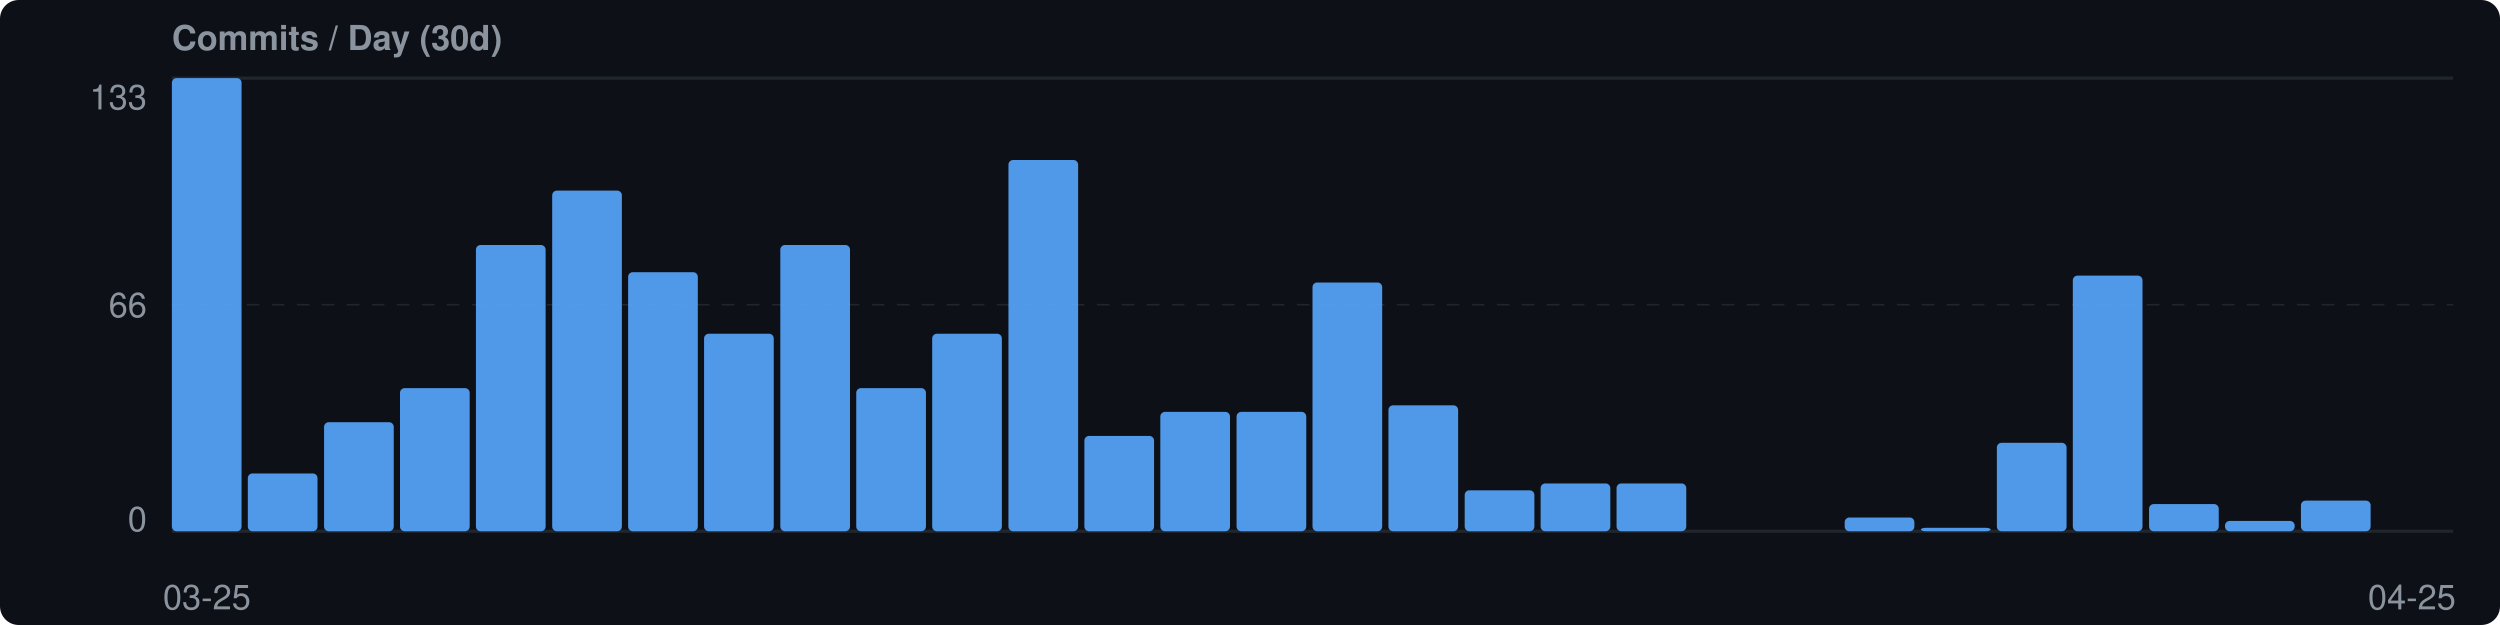
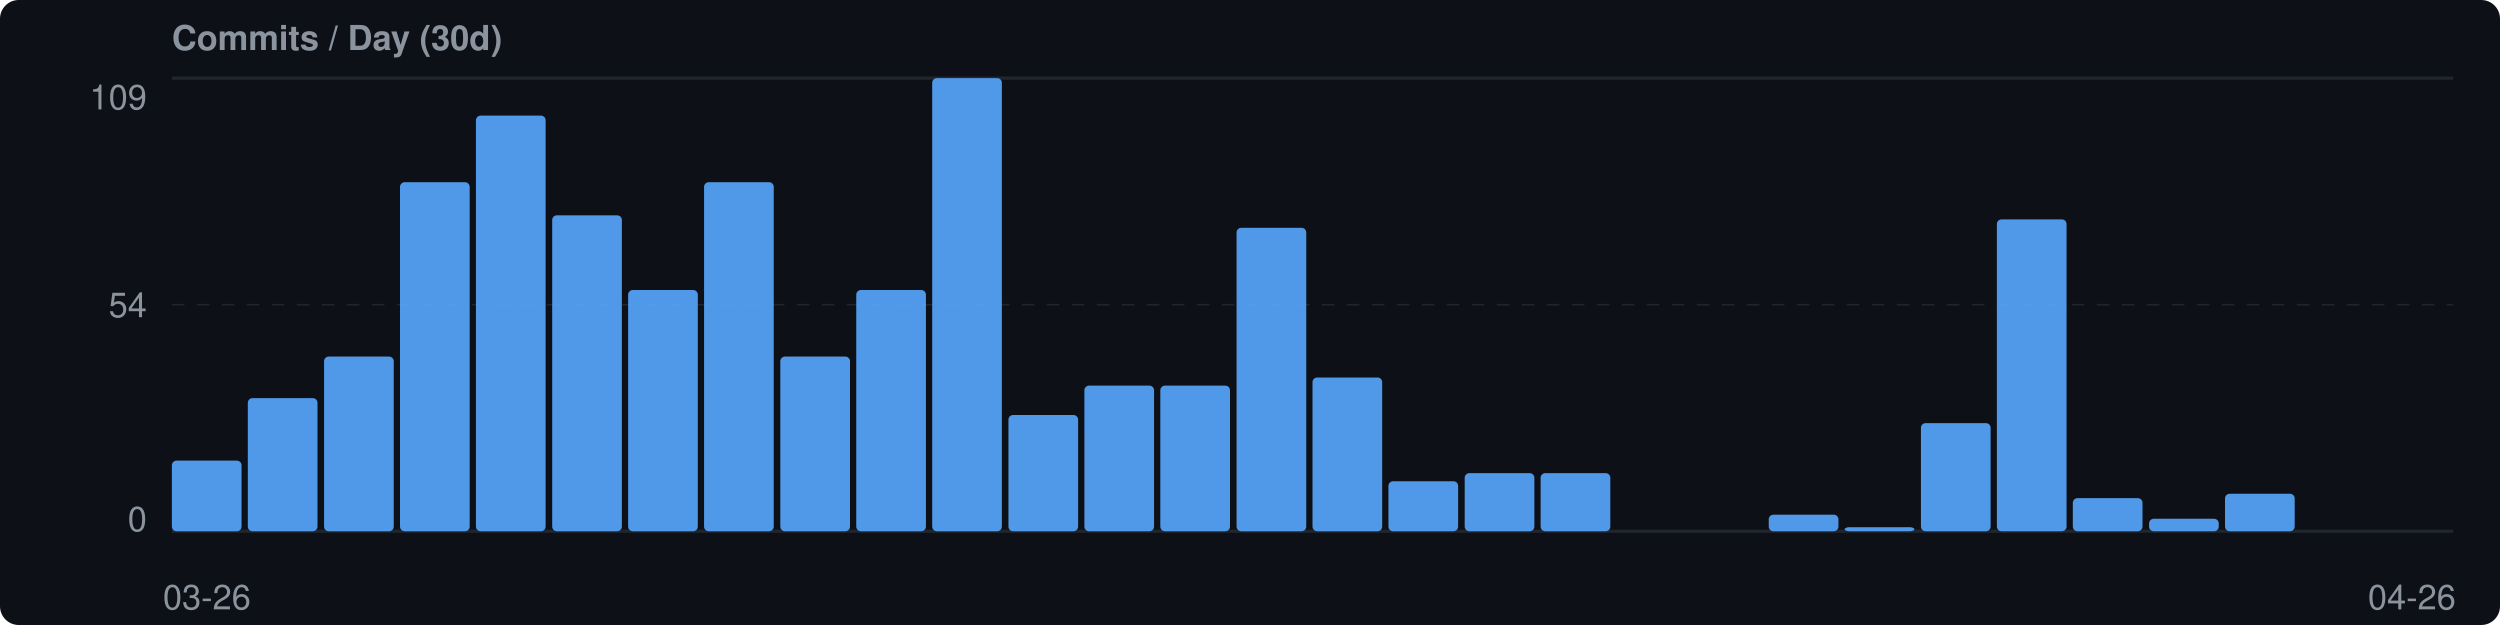
<svg xmlns="http://www.w3.org/2000/svg" width="800" height="200" viewBox="0 0 800 200">
  <rect width="800" height="200" fill="#0d1117" rx="6" />
  <style>text { font-family: system-ui, -apple-system, 'Segoe UI', Helvetica, Arial, sans-serif; fill: #8b949e; font-size: 11px; }</style>
  <text x="55" y="16" fill="#c9d1d9" font-size="13" font-weight="600">Commits / Day (30d)</text>
-   <text x="47" y="35" text-anchor="end" font-size="10">133</text>
+   <text x="47" y="35" text-anchor="end" font-size="10">109</text>
  <text x="47" y="170" text-anchor="end" font-size="10">0</text>
  <line x1="55" y1="25" x2="785" y2="25" stroke="#21262d" stroke-width="1" />
  <line x1="55" y1="170" x2="785" y2="170" stroke="#21262d" stroke-width="1" />
  <line x1="55" y1="97.5" x2="785" y2="97.5" stroke="#21262d" stroke-width="0.5" stroke-dasharray="4,4" />
-   <text x="47" y="101.5" text-anchor="end" font-size="10">66</text>
-   <rect x="55.0" y="25.0" width="22.3" height="145.0" fill="#58a6ff" rx="1.5" opacity="0.9" />
-   <text x="66.2" y="195" text-anchor="middle" font-size="10">03-25</text>
-   <rect x="79.3" y="151.5" width="22.3" height="18.5" fill="#58a6ff" rx="1.5" opacity="0.9" />
-   <rect x="103.7" y="135.1" width="22.3" height="34.9" fill="#58a6ff" rx="1.5" opacity="0.9" />
-   <rect x="128.0" y="124.2" width="22.3" height="45.8" fill="#58a6ff" rx="1.5" opacity="0.9" />
-   <rect x="152.3" y="78.4" width="22.3" height="91.6" fill="#58a6ff" rx="1.5" opacity="0.9" />
-   <rect x="176.7" y="61.0" width="22.3" height="109.0" fill="#58a6ff" rx="1.5" opacity="0.9" />
-   <rect x="201.0" y="87.1" width="22.3" height="82.9" fill="#58a6ff" rx="1.5" opacity="0.9" />
-   <rect x="225.3" y="106.8" width="22.3" height="63.2" fill="#58a6ff" rx="1.5" opacity="0.9" />
-   <rect x="249.7" y="78.4" width="22.3" height="91.6" fill="#58a6ff" rx="1.5" opacity="0.9" />
-   <rect x="274.0" y="124.2" width="22.3" height="45.8" fill="#58a6ff" rx="1.5" opacity="0.9" />
-   <rect x="298.3" y="106.8" width="22.3" height="63.2" fill="#58a6ff" rx="1.5" opacity="0.9" />
-   <rect x="322.7" y="51.2" width="22.3" height="118.8" fill="#58a6ff" rx="1.5" opacity="0.9" />
-   <rect x="347.0" y="139.5" width="22.3" height="30.5" fill="#58a6ff" rx="1.5" opacity="0.9" />
-   <rect x="371.3" y="131.8" width="22.3" height="38.2" fill="#58a6ff" rx="1.5" opacity="0.9" />
-   <rect x="395.7" y="131.8" width="22.3" height="38.2" fill="#58a6ff" rx="1.5" opacity="0.9" />
-   <rect x="420.0" y="90.4" width="22.3" height="79.6" fill="#58a6ff" rx="1.5" opacity="0.9" />
-   <rect x="444.3" y="129.7" width="22.3" height="40.3" fill="#58a6ff" rx="1.5" opacity="0.9" />
-   <rect x="468.7" y="156.9" width="22.3" height="13.1" fill="#58a6ff" rx="1.5" opacity="0.9" />
-   <rect x="493.0" y="154.7" width="22.3" height="15.3" fill="#58a6ff" rx="1.5" opacity="0.9" />
-   <rect x="517.3" y="154.7" width="22.3" height="15.3" fill="#58a6ff" rx="1.5" opacity="0.9" />
+   <text x="47" y="101.5" text-anchor="end" font-size="10">54</text>
+   <rect x="55.0" y="147.4" width="22.3" height="22.6" fill="#58a6ff" rx="1.5" opacity="0.9" />
+   <text x="66.2" y="195" text-anchor="middle" font-size="10">03-26</text>
+   <rect x="79.3" y="127.4" width="22.3" height="42.6" fill="#58a6ff" rx="1.5" opacity="0.9" />
+   <rect x="103.7" y="114.1" width="22.3" height="55.9" fill="#58a6ff" rx="1.5" opacity="0.9" />
+   <rect x="128.0" y="58.3" width="22.3" height="111.7" fill="#58a6ff" rx="1.5" opacity="0.9" />
+   <rect x="152.3" y="37.0" width="22.3" height="133.0" fill="#58a6ff" rx="1.5" opacity="0.9" />
+   <rect x="176.7" y="68.9" width="22.3" height="101.1" fill="#58a6ff" rx="1.5" opacity="0.9" />
+   <rect x="201.0" y="92.8" width="22.3" height="77.2" fill="#58a6ff" rx="1.5" opacity="0.9" />
+   <rect x="225.3" y="58.3" width="22.3" height="111.7" fill="#58a6ff" rx="1.5" opacity="0.9" />
+   <rect x="249.7" y="114.1" width="22.3" height="55.9" fill="#58a6ff" rx="1.5" opacity="0.9" />
+   <rect x="274.0" y="92.8" width="22.3" height="77.2" fill="#58a6ff" rx="1.5" opacity="0.9" />
+   <rect x="298.3" y="25.0" width="22.3" height="145.0" fill="#58a6ff" rx="1.5" opacity="0.9" />
+   <rect x="322.7" y="132.8" width="22.3" height="37.2" fill="#58a6ff" rx="1.5" opacity="0.9" />
+   <rect x="347.0" y="123.4" width="22.3" height="46.6" fill="#58a6ff" rx="1.5" opacity="0.9" />
+   <rect x="371.3" y="123.4" width="22.3" height="46.6" fill="#58a6ff" rx="1.5" opacity="0.9" />
+   <rect x="395.7" y="72.9" width="22.3" height="97.1" fill="#58a6ff" rx="1.5" opacity="0.9" />
+   <rect x="420.0" y="120.8" width="22.3" height="49.2" fill="#58a6ff" rx="1.5" opacity="0.9" />
+   <rect x="444.3" y="154.0" width="22.3" height="16.0" fill="#58a6ff" rx="1.5" opacity="0.9" />
+   <rect x="468.7" y="151.4" width="22.3" height="18.6" fill="#58a6ff" rx="1.5" opacity="0.9" />
+   <rect x="493.0" y="151.4" width="22.3" height="18.6" fill="#58a6ff" rx="1.5" opacity="0.9" />
+   <rect x="517.3" y="170.0" width="22.3" height="0.0" fill="#58a6ff" rx="1.5" opacity="0.9" />
  <rect x="541.7" y="170.0" width="22.3" height="0.0" fill="#58a6ff" rx="1.5" opacity="0.9" />
-   <rect x="566.0" y="170.0" width="22.3" height="0.0" fill="#58a6ff" rx="1.5" opacity="0.9" />
-   <rect x="590.3" y="165.6" width="22.3" height="4.4" fill="#58a6ff" rx="1.5" opacity="0.9" />
-   <rect x="614.7" y="168.9" width="22.3" height="1.1" fill="#58a6ff" rx="1.5" opacity="0.9" />
-   <rect x="639.0" y="141.7" width="22.3" height="28.3" fill="#58a6ff" rx="1.5" opacity="0.9" />
-   <rect x="663.3" y="88.2" width="22.3" height="81.8" fill="#58a6ff" rx="1.5" opacity="0.9" />
-   <rect x="687.7" y="161.3" width="22.3" height="8.7" fill="#58a6ff" rx="1.5" opacity="0.9" />
-   <rect x="712.0" y="166.7" width="22.3" height="3.3" fill="#58a6ff" rx="1.5" opacity="0.9" />
-   <rect x="736.3" y="160.2" width="22.3" height="9.8" fill="#58a6ff" rx="1.5" opacity="0.9" />
+   <rect x="566.0" y="164.7" width="22.3" height="5.3" fill="#58a6ff" rx="1.5" opacity="0.9" />
+   <rect x="590.3" y="168.7" width="22.3" height="1.3" fill="#58a6ff" rx="1.5" opacity="0.9" />
+   <rect x="614.7" y="135.4" width="22.3" height="34.6" fill="#58a6ff" rx="1.5" opacity="0.9" />
+   <rect x="639.0" y="70.2" width="22.3" height="99.8" fill="#58a6ff" rx="1.5" opacity="0.9" />
+   <rect x="663.3" y="159.4" width="22.3" height="10.6" fill="#58a6ff" rx="1.5" opacity="0.9" />
+   <rect x="687.7" y="166.0" width="22.3" height="4.0" fill="#58a6ff" rx="1.5" opacity="0.9" />
+   <rect x="712.0" y="158.0" width="22.3" height="12.0" fill="#58a6ff" rx="1.5" opacity="0.9" />
+   <rect x="736.3" y="170.0" width="22.3" height="0.0" fill="#58a6ff" rx="1.5" opacity="0.9" />
  <rect x="760.7" y="170.0" width="22.3" height="0.0" fill="#58a6ff" rx="1.5" opacity="0.9" />
-   <text x="771.8" y="195" text-anchor="middle" font-size="10">04-25</text>
+   <text x="771.8" y="195" text-anchor="middle" font-size="10">04-26</text>
</svg>
